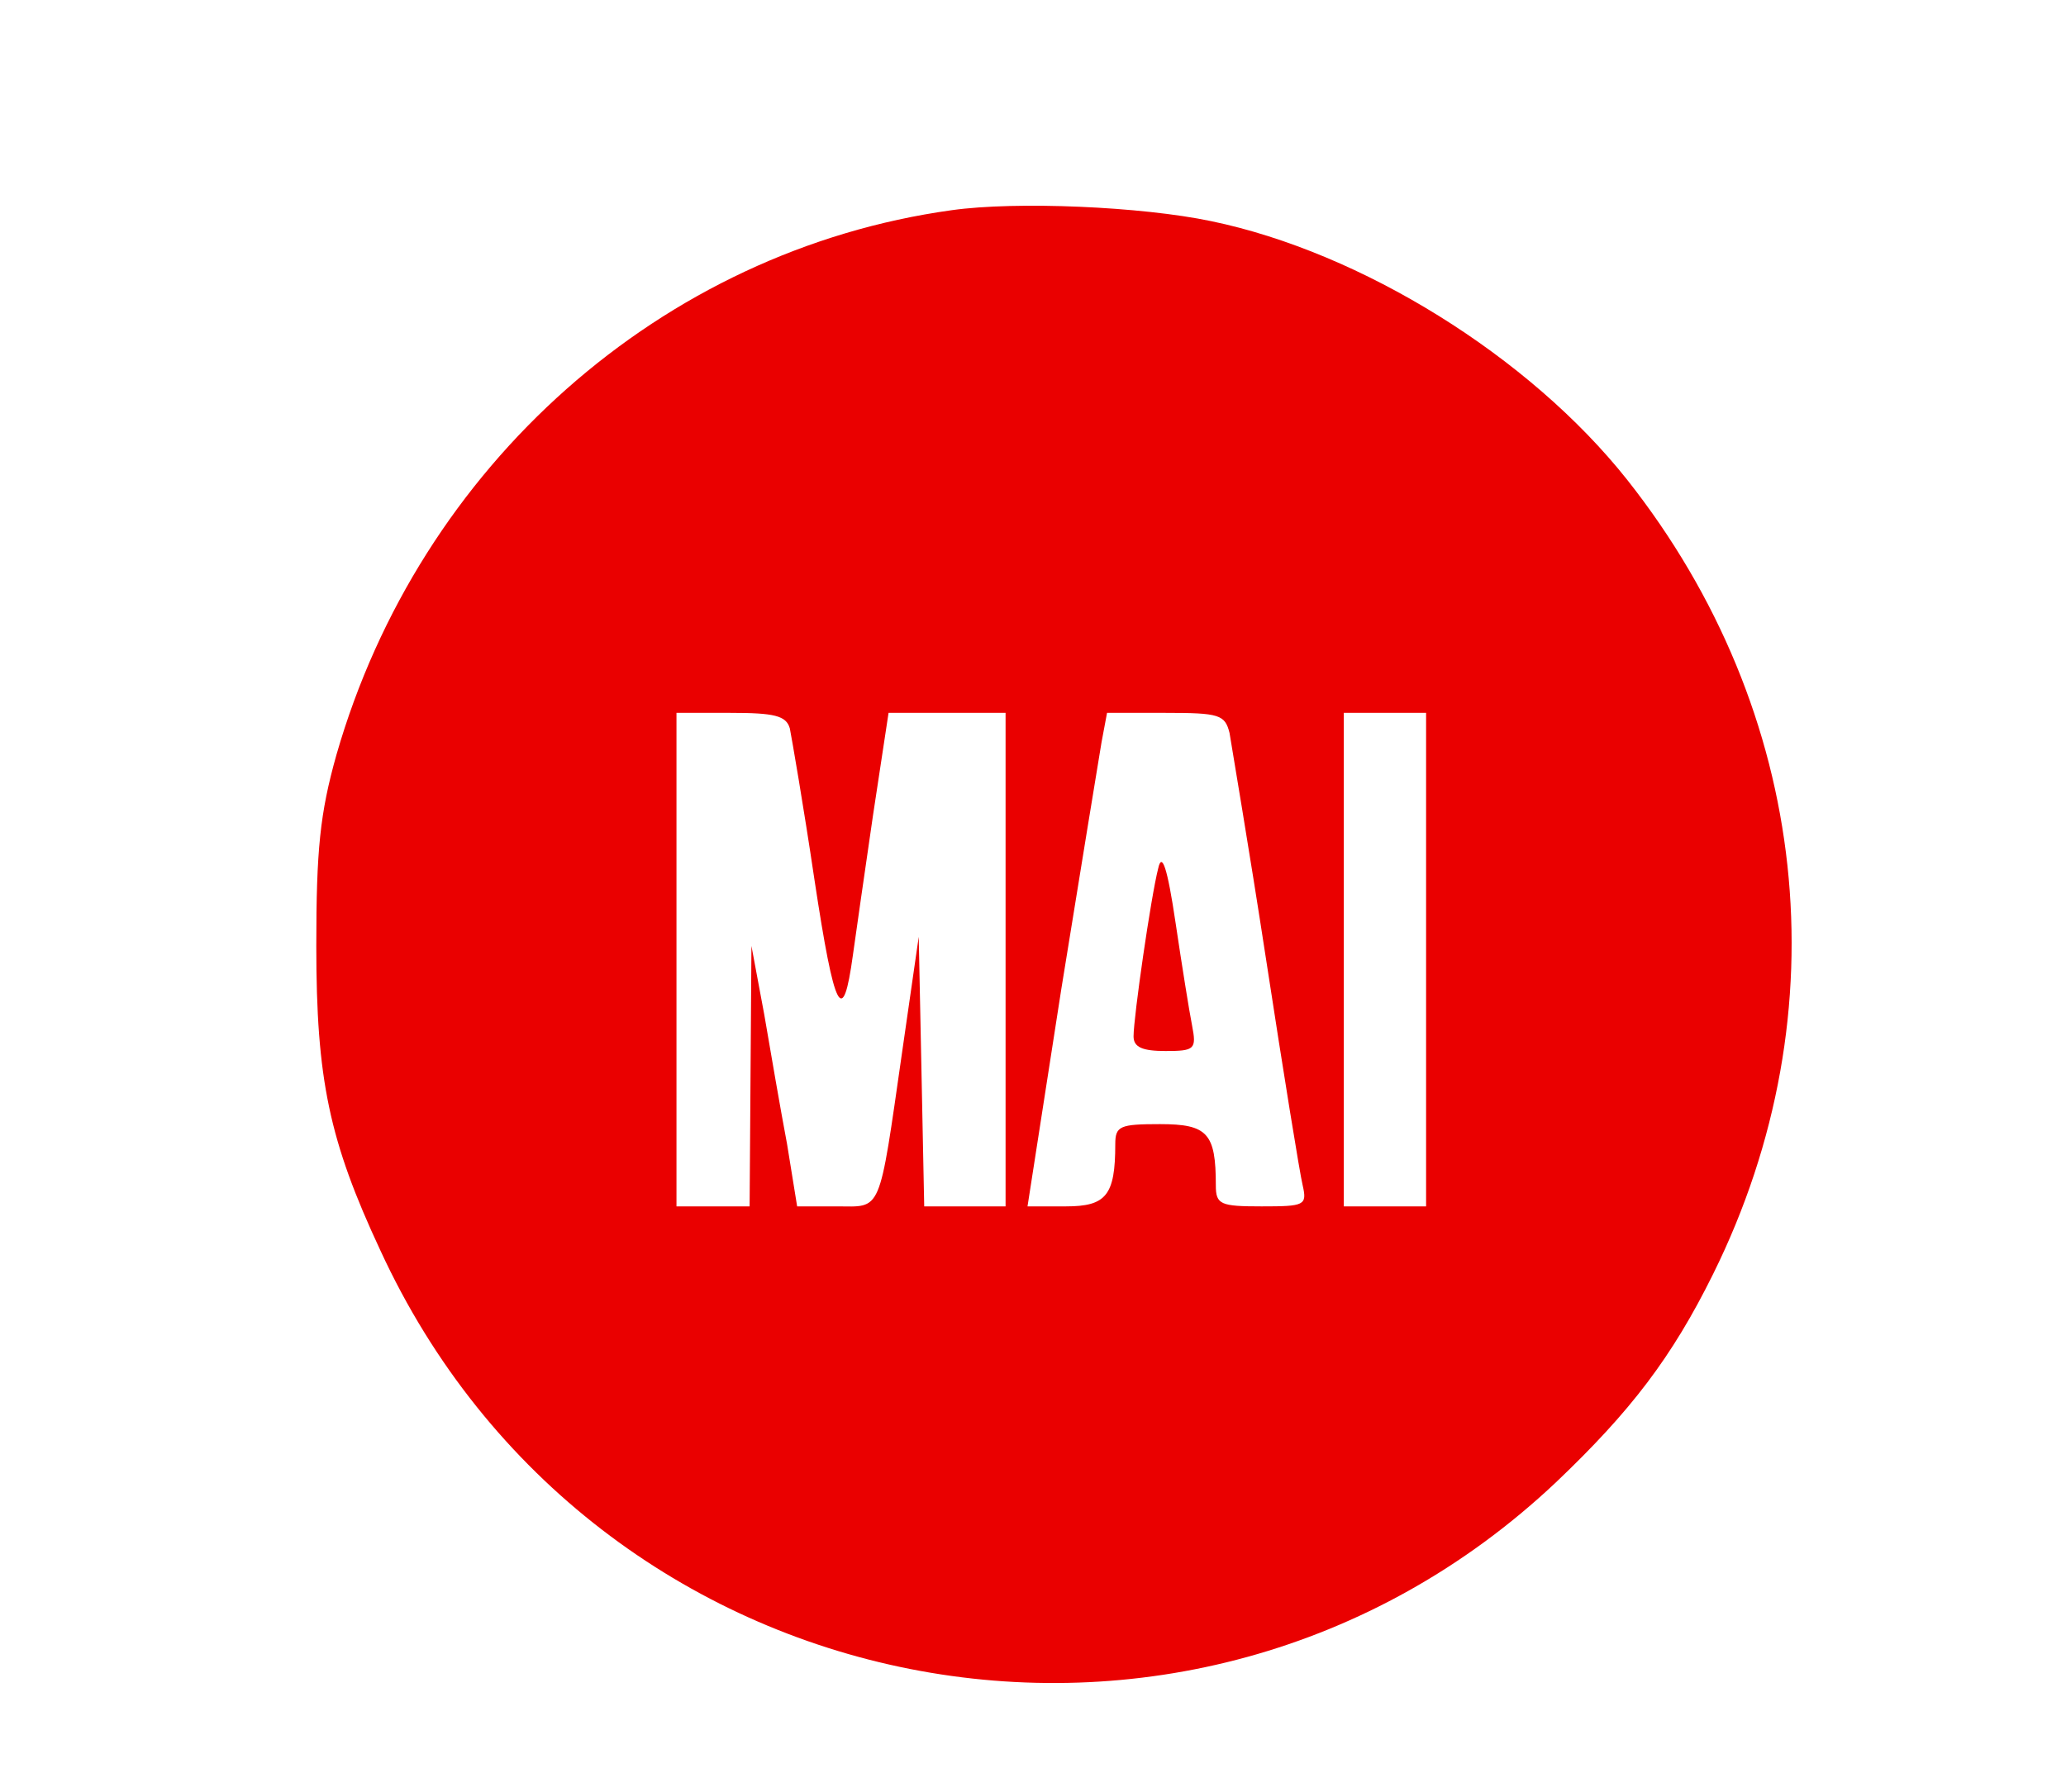
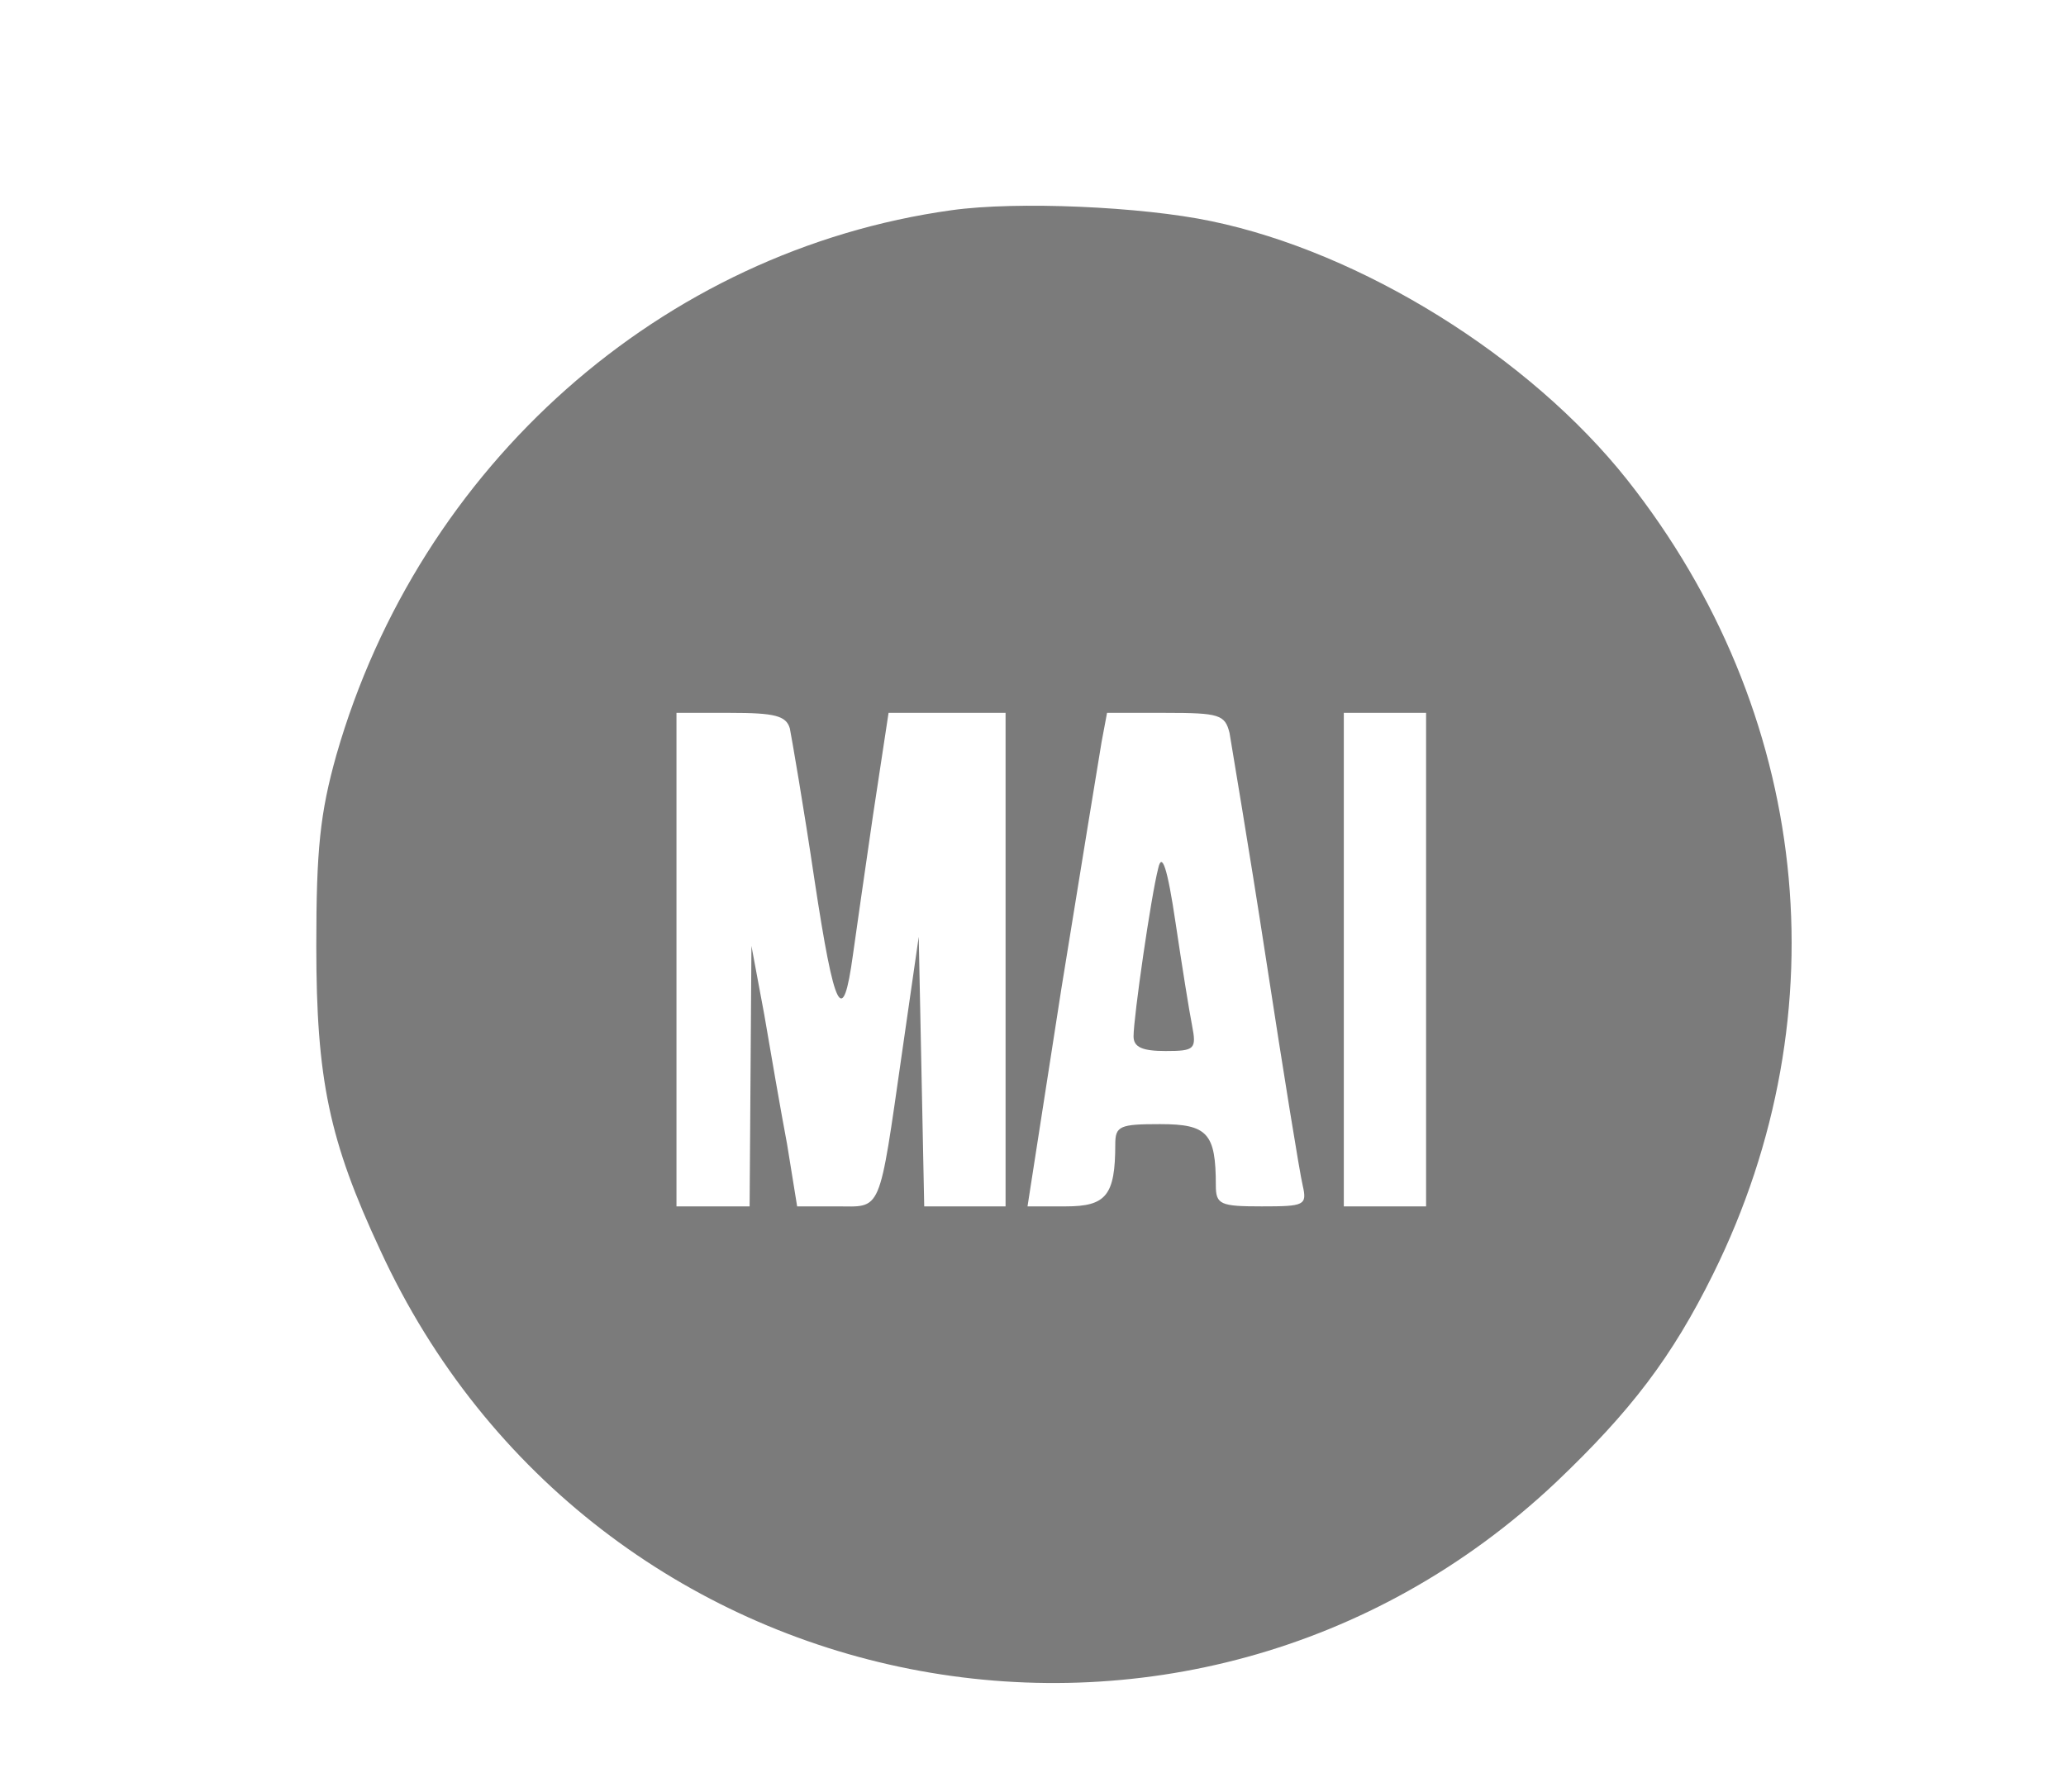
<svg xmlns="http://www.w3.org/2000/svg" version="1.0" width="226pt" height="196pt" viewBox="0 0 226 196" preserveAspectRatio="xMidYMid meet">
-   <g transform="translate(0,196) scale(0.1,-0.1)" fill="#EA0000" stroke="none">
+   <g transform="translate(0,196) scale(0.1,-0.1)" fill="#7B7B7B" stroke="none">
    <path d="M1041 1730 c-317 -44 -582 -279 -673 -596 -18 -64 -22 -104 -22 -209 0 -146 14 -213 70 -333 232 -504 884 -633 1286 -254 82 78 127 137 172 228 142 287 106 616 -94 869 -107 135 -291 249 -455 283 -76 16 -213 22 -284 12z m-177 -567 c2 -10 15 -85 27 -166 22 -145 31 -162 42 -82 3 22 13 91 22 153 l17 112 64 0 64 0 0 -270 0 -270 -45 0 -44 0 -3 148 -3 147 -18 -125 c-26 -181 -22 -170 -72 -170 l-43 0 -11 68 c-7 37 -18 101 -25 142 l-14 75 -1 -142 -1 -143 -40 0 -40 0 0 270 0 270 59 0 c48 0 61 -3 65 -17z m481 -5 c2 -13 21 -124 40 -248 19 -124 37 -235 40 -247 5 -22 2 -23 -45 -23 -45 0 -50 2 -50 23 0 57 -9 67 -61 67 -44 0 -49 -2 -49 -22 0 -56 -10 -68 -54 -68 l-42 0 37 238 c21 130 41 252 44 270 l6 32 64 0 c59 0 65 -2 70 -22z m215 -248 l0 -270 -45 0 -45 0 0 270 0 270 45 0 45 0 0 -270z" />
    <path d="M1267 1010 c-8 -31 -27 -163 -27 -184 0 -12 10 -16 35 -16 32 0 34 2 29 28 -3 15 -11 65 -18 112 -9 61 -15 78 -19 60z" />
  </g>
</svg>
